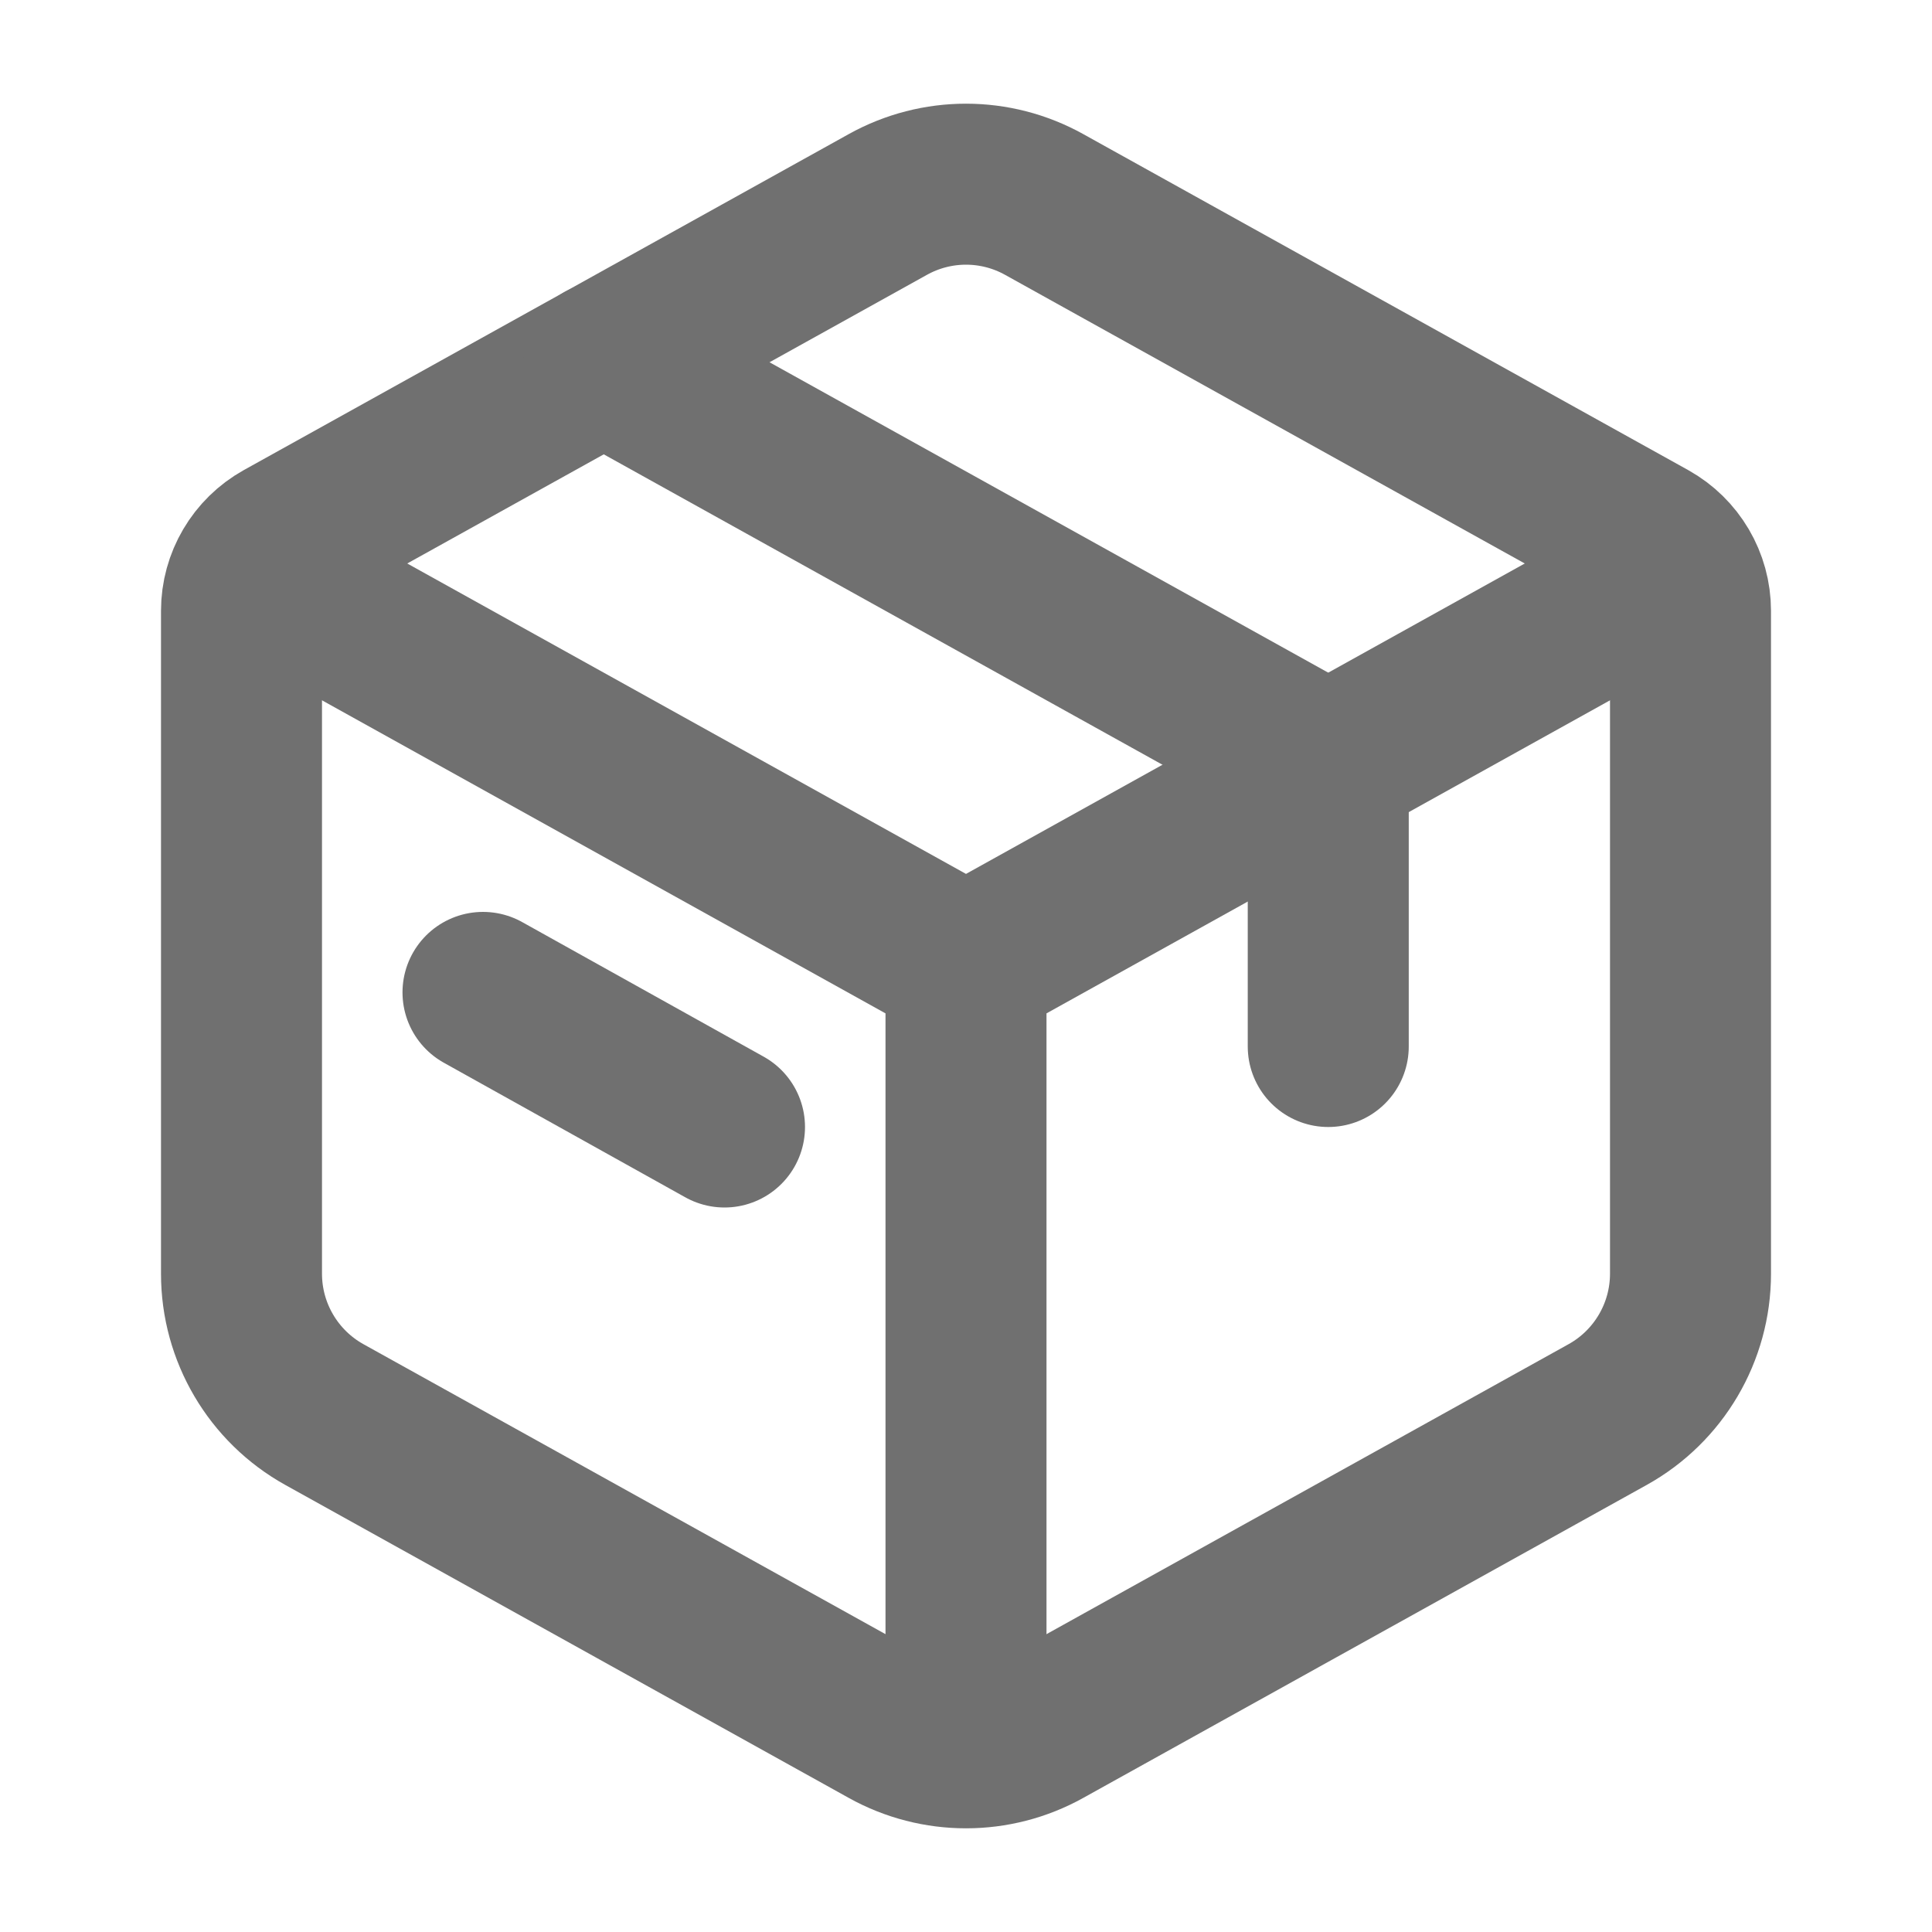
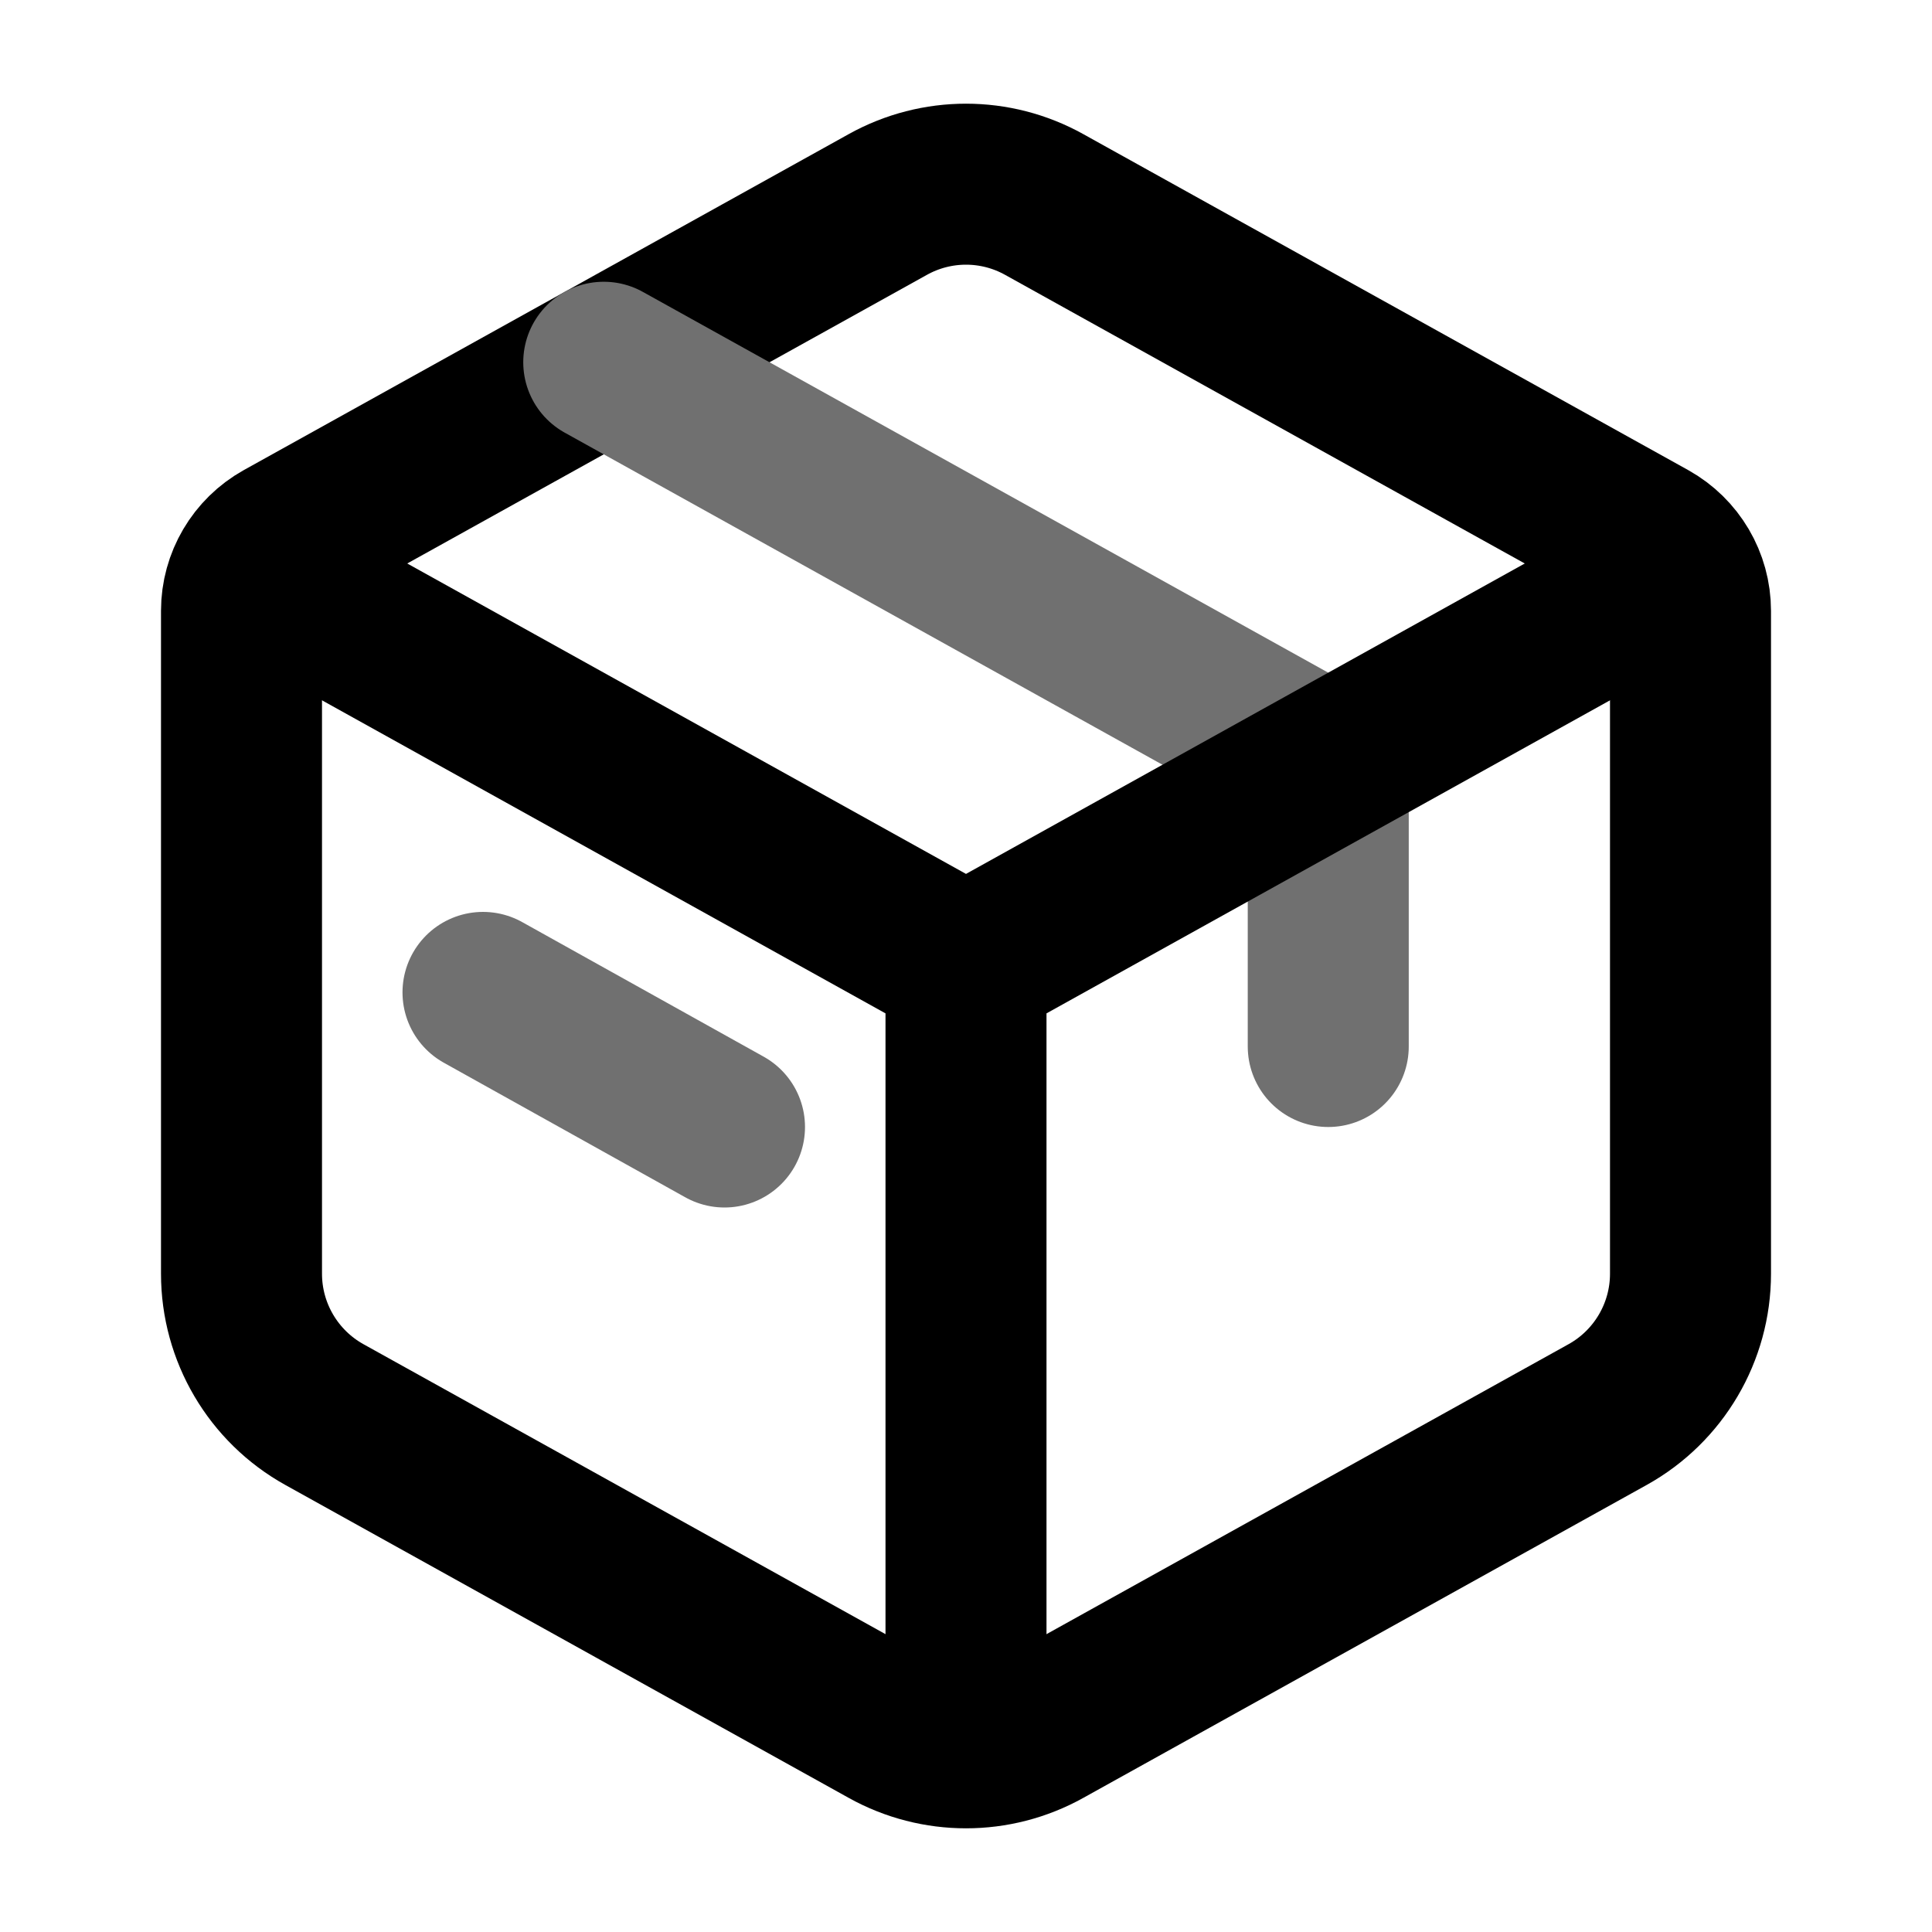
<svg xmlns="http://www.w3.org/2000/svg" width="24" height="24" viewBox="0 0 24 24" fill="none">
-   <path d="M11.029 2.54C11.633 2.204 12.367 2.204 12.971 2.54L20.486 6.714C20.803 6.891 21 7.225 21 7.588V15.823C21 16.549 20.606 17.219 19.971 17.572L12.971 21.46C12.367 21.796 11.633 21.796 11.029 21.46L4.029 17.572C3.394 17.219 3 16.549 3 15.823V7.588C3 7.225 3.197 6.891 3.514 6.714L11.029 2.54Z" stroke="#707070" stroke-width="2" stroke-linecap="round" stroke-linejoin="round" />
+   <path d="M11.029 2.54C11.633 2.204 12.367 2.204 12.971 2.54L20.486 6.714C20.803 6.891 21 7.225 21 7.588V15.823C21 16.549 20.606 17.219 19.971 17.572L12.971 21.46C12.367 21.796 11.633 21.796 11.029 21.46L4.029 17.572C3.394 17.219 3 16.549 3 15.823V7.588C3 7.225 3.197 6.891 3.514 6.714L11.029 2.54Z" stroke="currentColor" stroke-width="2" stroke-linecap="round" stroke-linejoin="round" />
  <path d="M7.5 4.5L16.5 9.5V13" stroke="#707070" stroke-width="2" stroke-linecap="round" stroke-linejoin="round" />
  <path d="M6 12.328L9 14" stroke="#707070" stroke-width="2" stroke-linecap="round" stroke-linejoin="round" />
-   <path d="M3 7L12 12M12 12L21 7M12 12V21.5" stroke="#707070" stroke-width="2" stroke-linejoin="round" />
+   <path d="M3 7L12 12M12 12L21 7M12 12V21.5" stroke="currentColor" stroke-width="2" stroke-linejoin="round" />
</svg>
